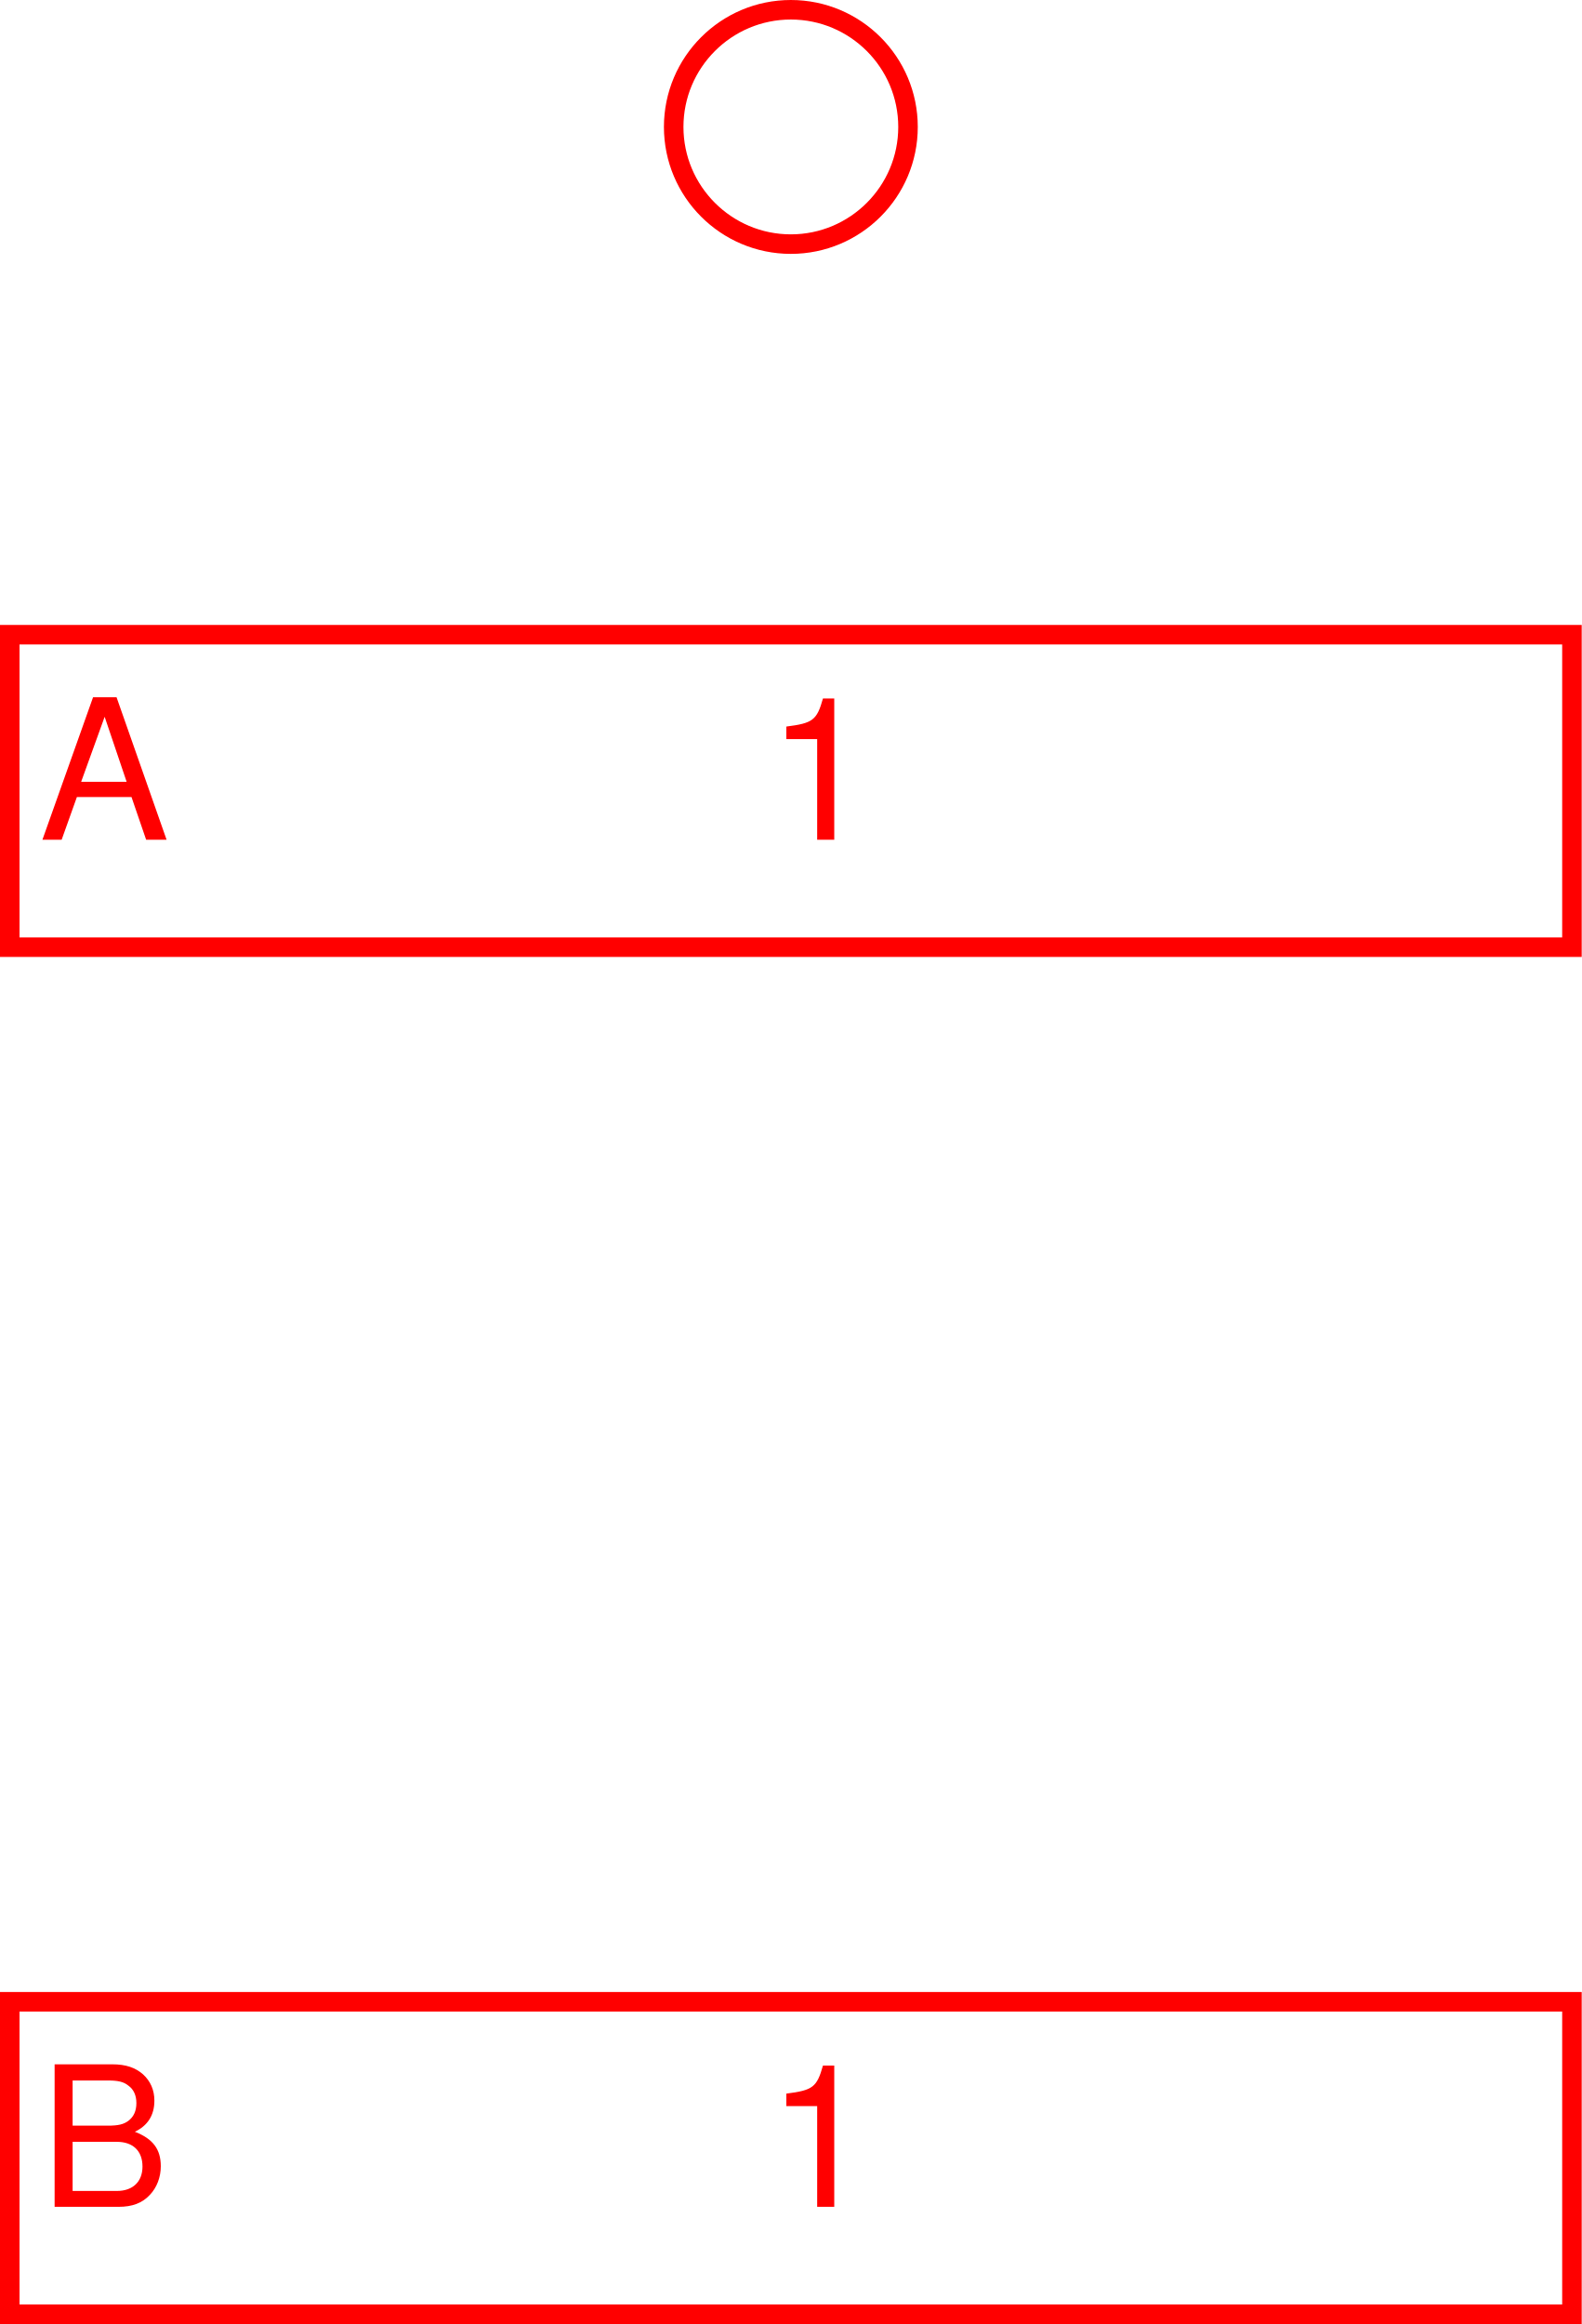
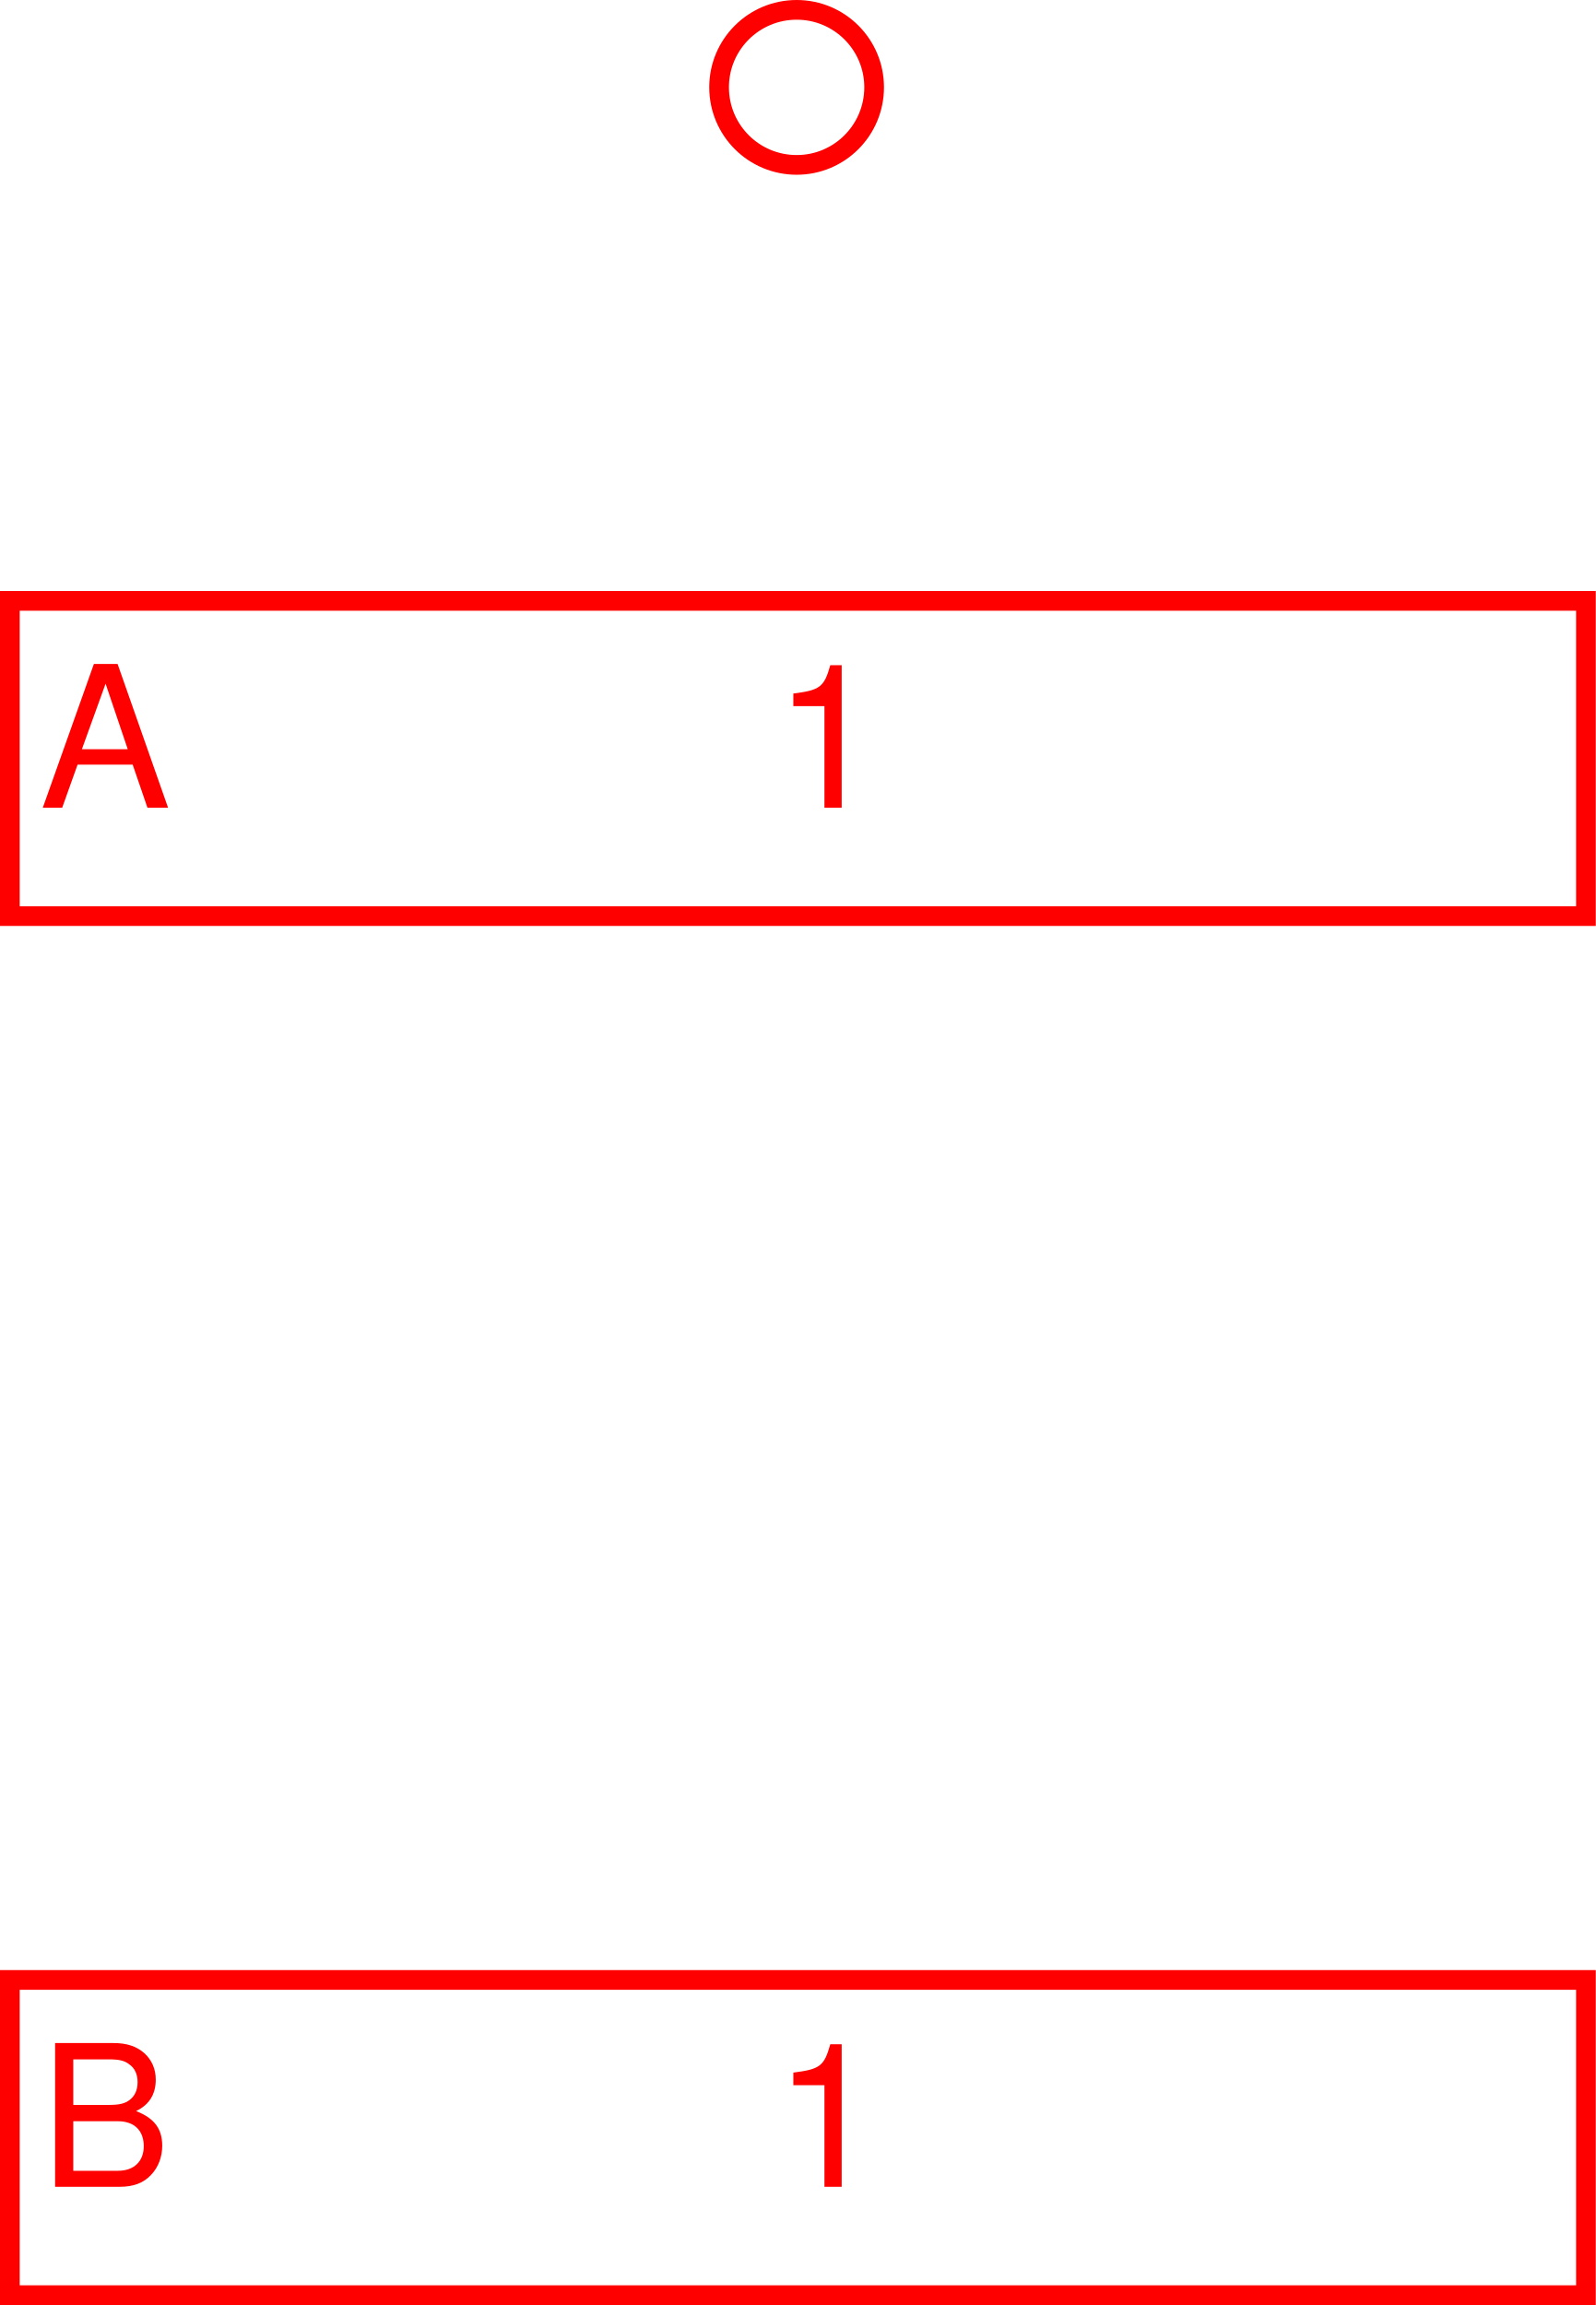
- <svg xmlns="http://www.w3.org/2000/svg" version="1.1" width="81px" height="119px" viewBox="-40.5 -6.5 81 119">
+ <svg xmlns="http://www.w3.org/2000/svg" version="1.1" width="81px" height="117px" viewBox="-40.435 -4.435 81 117">
  <defs />
  <g>
    <g id="cell-km2QJVbFfOpmcC_arqvF-132" content="&lt;object label=&quot;%LabelIndex%&amp;amp;nbsp; &amp;amp;nbsp; &amp;amp;nbsp; &amp;amp;nbsp; &amp;amp;nbsp; &amp;amp;nbsp;%LabelLines%&quot; placeholders=&quot;1&quot; LabelLines=&quot;1&quot; LabelIndex=&quot;B&quot;/&gt;" data-label="%LabelIndex%&amp;nbsp; &amp;nbsp; &amp;nbsp; &amp;nbsp; &amp;nbsp; &amp;nbsp;%LabelLines%" data-placeholders="1" data-LabelLines="1" data-LabelIndex="B" layer="Label">
-       <path fill="none" stroke="#ff0000" pointer-events="all" d="M -40 96 L 40 96 L 40 112 L -40 112 z" />
+       <path fill="none" stroke="#ff0000" pointer-events="all" d="M -39.935 96.065 L 40.065 96.065 L 40.065 112.065 L -39.935 112.065 z" />
      <g>
-         <text x="2" y="113" fill="#FF0000" font-family="Helvetica" font-size="10px" transform="translate(-40 -6) translate(-0.5 -0.5)">B           1</text>
+         <text x="2" y="111" fill="#FF0000" font-family="Helvetica" font-size="10px" transform="translate(-39.935 -3.935) translate(-0.5 -0.5)">B           1</text>
      </g>
    </g>
    <g id="cell-km2QJVbFfOpmcC_arqvF-133" content="&lt;object label=&quot;%LabelIndex%&amp;amp;nbsp; &amp;amp;nbsp; &amp;amp;nbsp; &amp;amp;nbsp; &amp;amp;nbsp; &amp;amp;nbsp;%LabelLines%&quot; placeholders=&quot;1&quot; LabelLines=&quot;1&quot; LabelIndex=&quot;A&quot;/&gt;" data-label="%LabelIndex%&amp;nbsp; &amp;nbsp; &amp;nbsp; &amp;nbsp; &amp;nbsp; &amp;nbsp;%LabelLines%" data-placeholders="1" data-LabelLines="1" data-LabelIndex="A" layer="Label">
-       <path fill="none" stroke="#ff0000" pointer-events="all" d="M -40 26 L 40 26 L 40 42 L -40 42 z" />
+       <path fill="none" stroke="#ff0000" pointer-events="all" d="M -39.935 26.065 L 40.065 26.065 L 40.065 42.065 L -39.935 42.065 z" />
      <g>
-         <text x="2" y="43" fill="#FF0000" font-family="Helvetica" font-size="10px" transform="translate(-40 -6) translate(-0.5 -0.5)">A           1</text>
+         <text x="2" y="41" fill="#FF0000" font-family="Helvetica" font-size="10px" transform="translate(-39.935 -3.935) translate(-0.5 -0.5)">A           1</text>
      </g>
    </g>
    <g id="cell-km2QJVbFfOpmcC_arqvF-135" content="&lt;object label=&quot;origo&quot;/&gt;" data-label="origo" layer="Origo">
-       <path d="M -6 0 C -6 -3.31 -3.31 -6 0 -6 C 3.31 -6 6 -3.31 6 0 C 6 3.31 3.31 6 0 6 C -3.31 6 -6 3.31 -6 0" fill="none" stroke="#ff0000" stroke-miterlimit="10" pointer-events="all" />
+       <path d="M -3.935 -0.005 C -3.935 -2.175 -2.175 -3.935 0.005 -3.935 C 2.175 -3.935 3.935 -2.175 3.935 -0.005 C 3.935 2.175 2.175 3.935 0.005 3.935 C -2.175 3.935 -3.935 2.175 -3.935 -0.005" fill="none" stroke="#ff0000" stroke-miterlimit="10" pointer-events="all" />
    </g>
  </g>
</svg>
